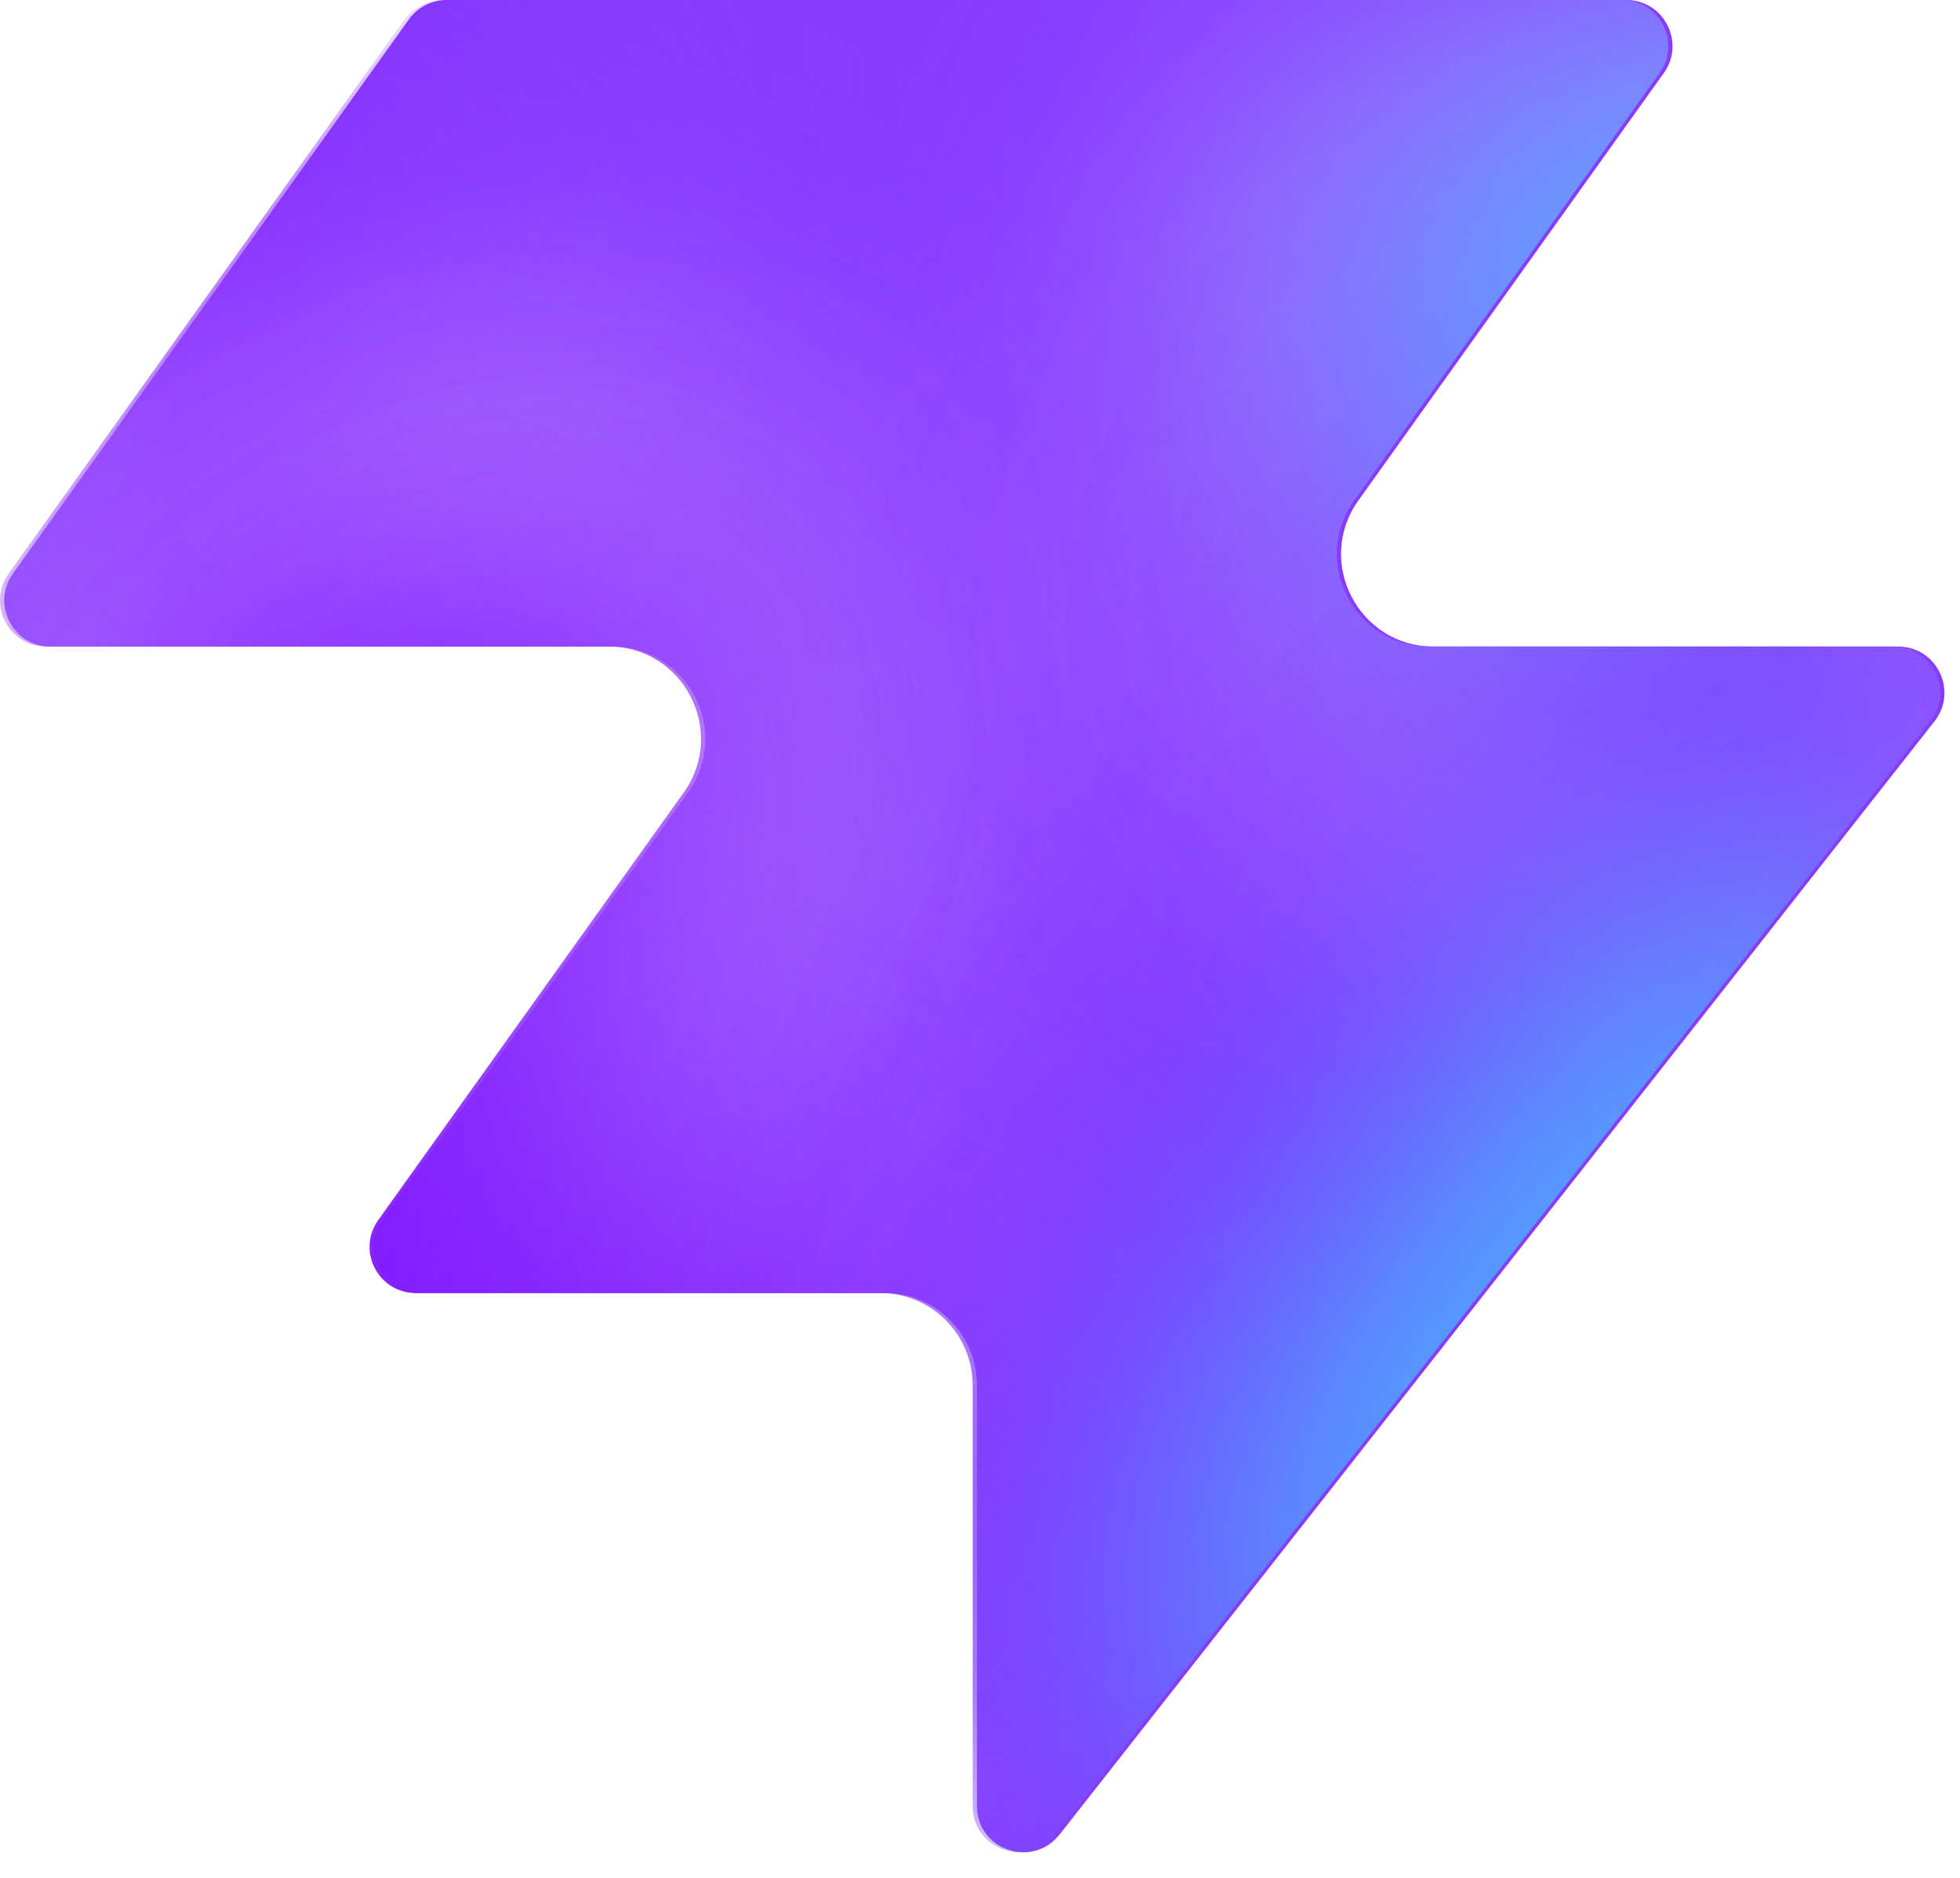
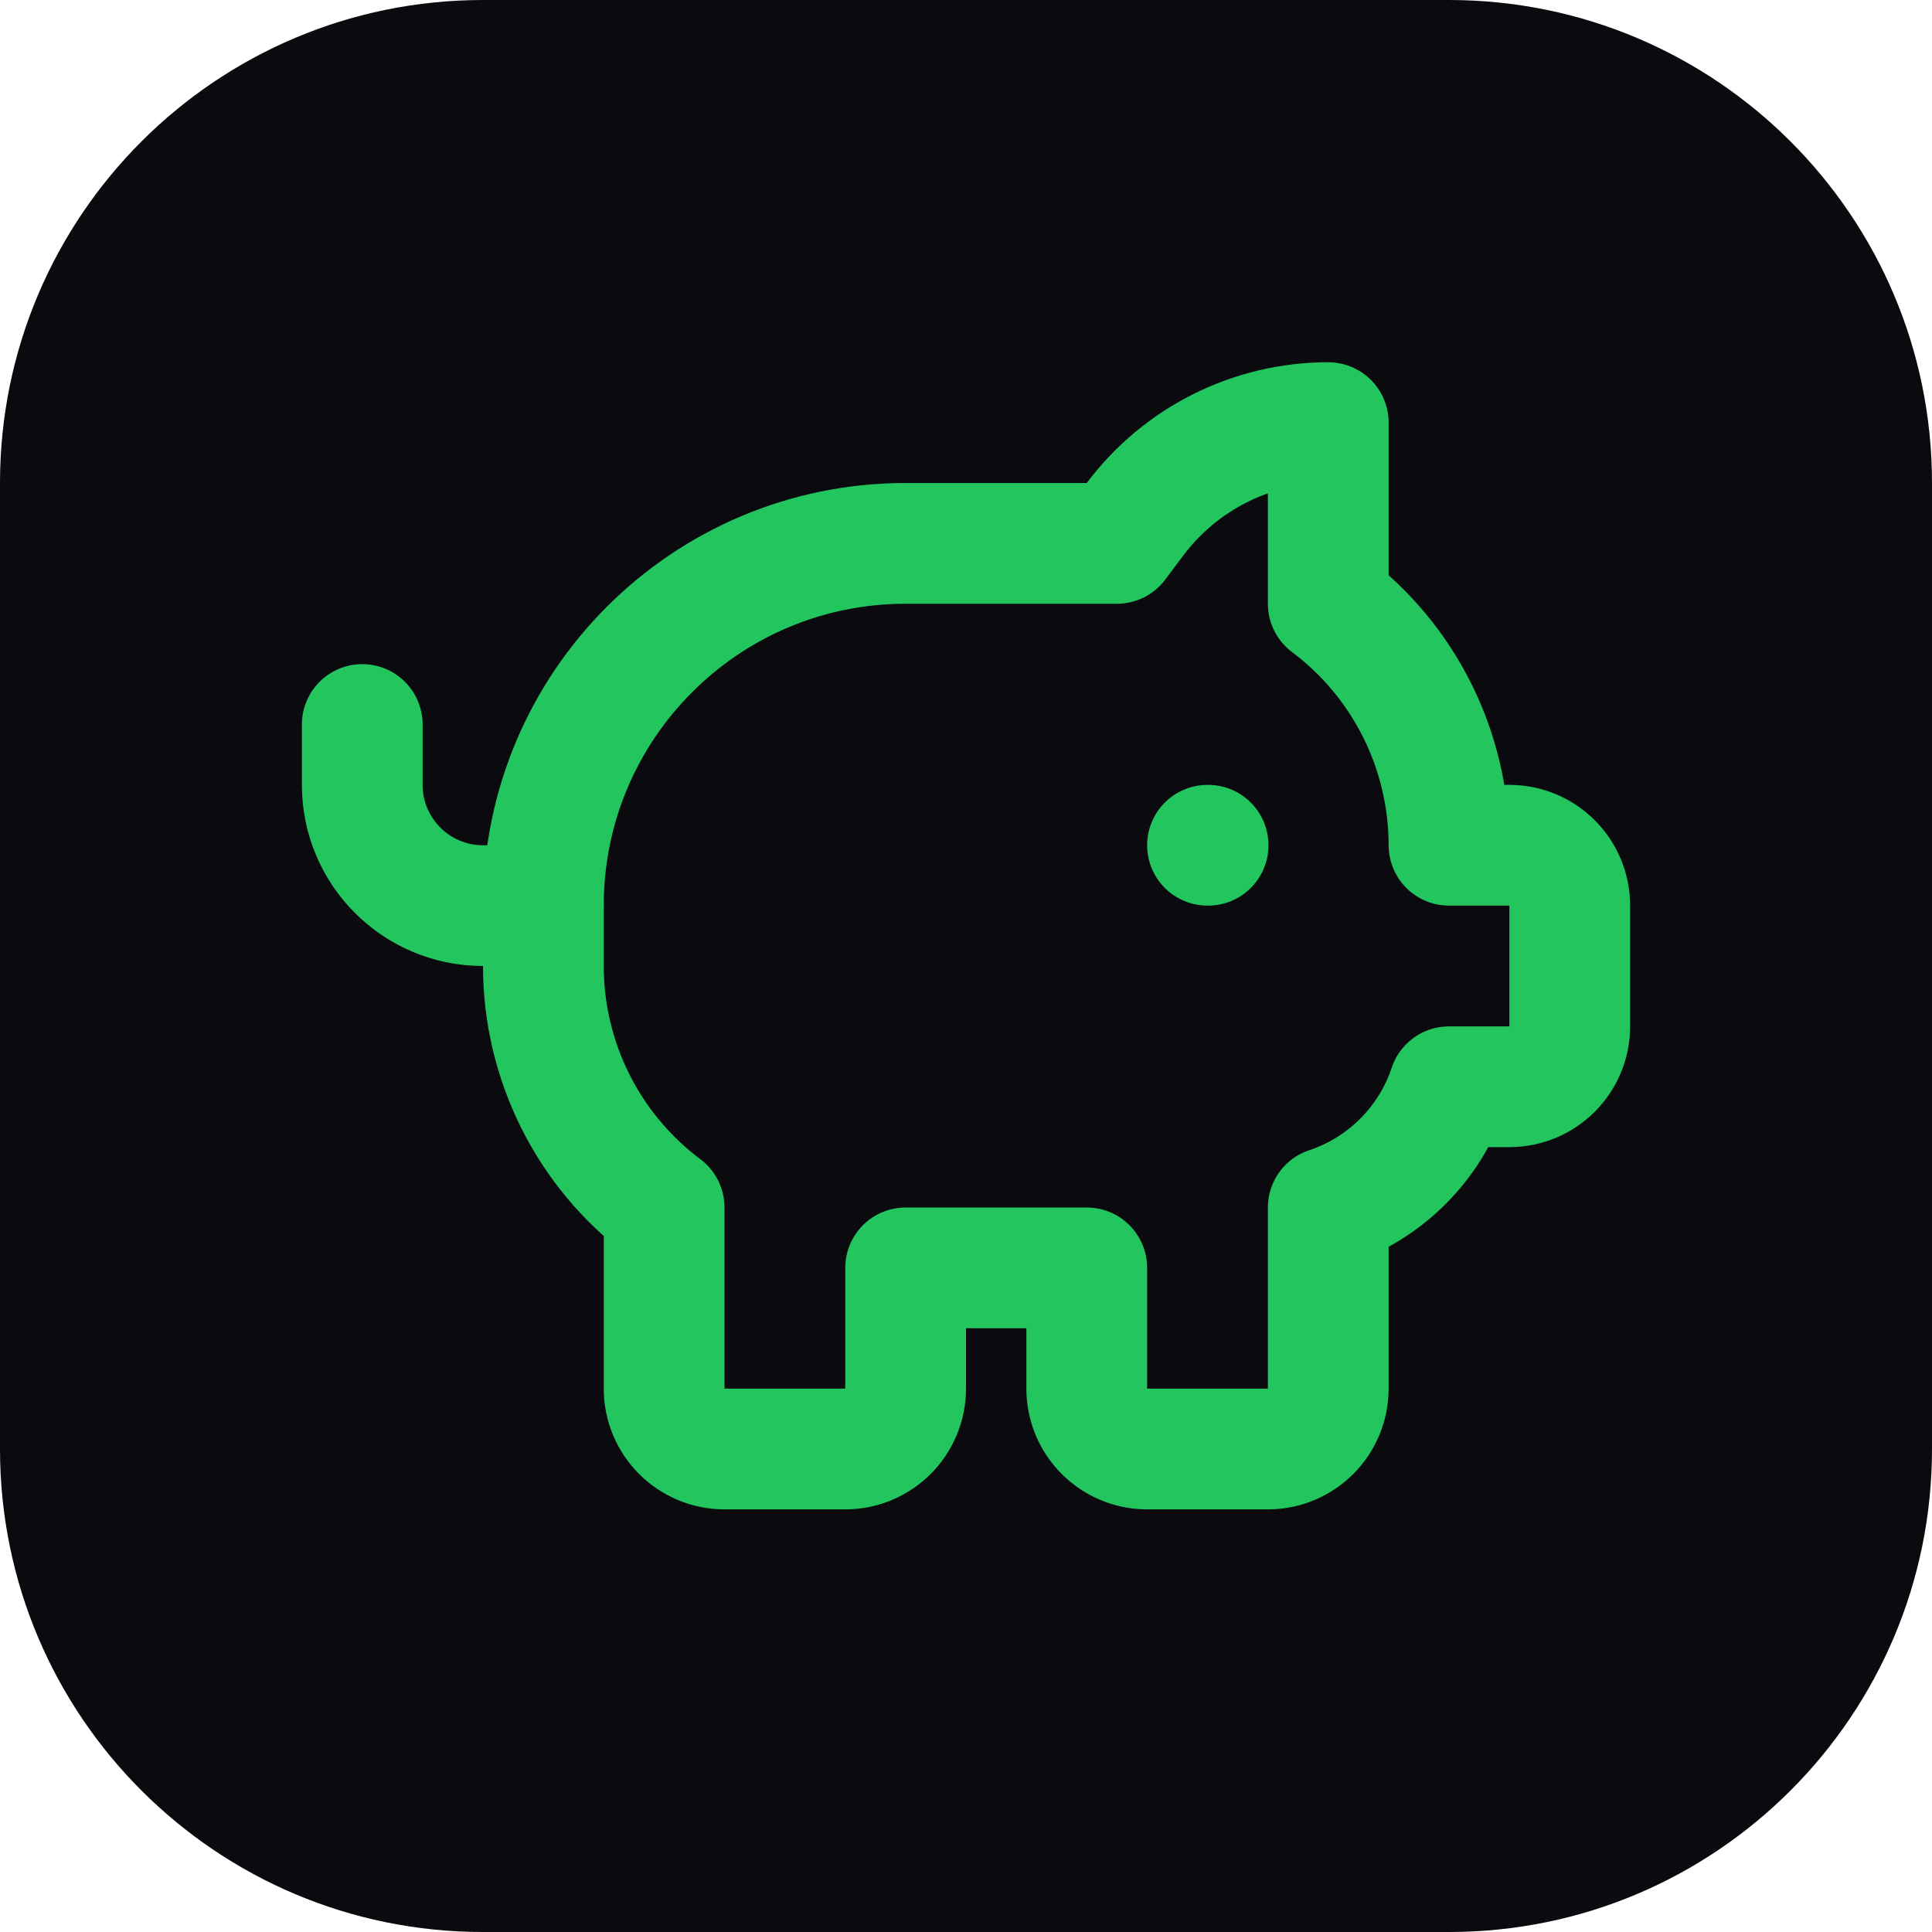
- <svg xmlns="http://www.w3.org/2000/svg" width="48" height="46" fill="none" viewBox="0 0 48 46">
-   <path fill="#863bff" d="M25.946 44.938c-.664.845-2.021.375-2.021-.698V33.937a2.26 2.26 0 0 0-2.262-2.262H10.287c-.92 0-1.456-1.04-.92-1.788l7.48-10.471c1.07-1.497 0-3.578-1.842-3.578H1.237c-.92 0-1.456-1.04-.92-1.788L10.013.474c.214-.297.556-.474.92-.474h28.894c.92 0 1.456 1.04.92 1.788l-7.48 10.471c-1.07 1.498 0 3.579 1.842 3.579h11.377c.943 0 1.473 1.088.89 1.83L25.947 44.94z" style="fill:#863bff;fill:color(display-p3 .525 .23 1);fill-opacity:1" />
-   <mask id="a" width="48" height="46" x="0" y="0" maskUnits="userSpaceOnUse" style="mask-type:alpha">
-     <path fill="#000" d="M25.842 44.938c-.664.844-2.021.375-2.021-.698V33.937a2.26 2.26 0 0 0-2.262-2.262H10.183c-.92 0-1.456-1.04-.92-1.788l7.48-10.471c1.07-1.498 0-3.579-1.842-3.579H1.133c-.92 0-1.456-1.04-.92-1.787L9.91.473c.214-.297.556-.474.92-.474h28.894c.92 0 1.456 1.04.92 1.788l-7.48 10.471c-1.07 1.498 0 3.578 1.842 3.578h11.377c.943 0 1.473 1.088.89 1.832L25.843 44.94z" style="fill:#000;fill-opacity:1" />
-   </mask>
-   <g mask="url(#a)">
-     <g filter="url(#b)">
-       <ellipse cx="5.508" cy="14.704" fill="#ede6ff" rx="5.508" ry="14.704" style="fill:#ede6ff;fill:color(display-p3 .927 .903 1);fill-opacity:1" transform="matrix(.00324 1 1 -.00324 -4.47 31.516)" />
-     </g>
-     <g filter="url(#c)">
-       <ellipse cx="10.399" cy="29.851" fill="#ede6ff" rx="10.399" ry="29.851" style="fill:#ede6ff;fill:color(display-p3 .927 .903 1);fill-opacity:1" transform="matrix(.00324 1 1 -.00324 -39.328 7.883)" />
-     </g>
-     <g filter="url(#d)">
-       <ellipse cx="5.508" cy="30.487" fill="#7e14ff" rx="5.508" ry="30.487" style="fill:#7e14ff;fill:color(display-p3 .492 .077 1);fill-opacity:1" transform="rotate(89.814 -25.913 -14.639)scale(1 -1)" />
-     </g>
-     <g filter="url(#e)">
-       <ellipse cx="5.508" cy="30.599" fill="#7e14ff" rx="5.508" ry="30.599" style="fill:#7e14ff;fill:color(display-p3 .492 .077 1);fill-opacity:1" transform="rotate(89.814 -32.644 -3.334)scale(1 -1)" />
-     </g>
-     <g filter="url(#f)">
-       <ellipse cx="5.508" cy="30.599" fill="#7e14ff" rx="5.508" ry="30.599" style="fill:#7e14ff;fill:color(display-p3 .492 .077 1);fill-opacity:1" transform="matrix(.00324 1 1 -.00324 -34.34 30.47)" />
-     </g>
-     <g filter="url(#g)">
-       <ellipse cx="14.072" cy="22.078" fill="#ede6ff" rx="14.072" ry="22.078" style="fill:#ede6ff;fill:color(display-p3 .927 .903 1);fill-opacity:1" transform="rotate(93.35 24.506 48.493)scale(-1 1)" />
-     </g>
-     <g filter="url(#h)">
-       <ellipse cx="3.47" cy="21.501" fill="#7e14ff" rx="3.47" ry="21.501" style="fill:#7e14ff;fill:color(display-p3 .492 .077 1);fill-opacity:1" transform="rotate(89.009 28.708 47.59)scale(-1 1)" />
-     </g>
-     <g filter="url(#i)">
-       <ellipse cx="3.47" cy="21.501" fill="#7e14ff" rx="3.47" ry="21.501" style="fill:#7e14ff;fill:color(display-p3 .492 .077 1);fill-opacity:1" transform="rotate(89.009 28.708 47.59)scale(-1 1)" />
-     </g>
-     <g filter="url(#j)">
-       <ellipse cx=".387" cy="8.972" fill="#7e14ff" rx="4.407" ry="29.108" style="fill:#7e14ff;fill:color(display-p3 .492 .077 1);fill-opacity:1" transform="rotate(39.51 .387 8.972)" />
-     </g>
-     <g filter="url(#k)">
-       <ellipse cx="47.523" cy="-6.092" fill="#7e14ff" rx="4.407" ry="29.108" style="fill:#7e14ff;fill:color(display-p3 .492 .077 1);fill-opacity:1" transform="rotate(37.892 47.523 -6.092)" />
-     </g>
-     <g filter="url(#l)">
-       <ellipse cx="41.412" cy="6.333" fill="#47bfff" rx="5.971" ry="9.665" style="fill:#47bfff;fill:color(display-p3 .28 .748 1);fill-opacity:1" transform="rotate(37.892 41.412 6.333)" />
-     </g>
-     <g filter="url(#m)">
-       <ellipse cx="-1.879" cy="38.332" fill="#7e14ff" rx="4.407" ry="29.108" style="fill:#7e14ff;fill:color(display-p3 .492 .077 1);fill-opacity:1" transform="rotate(37.892 -1.88 38.332)" />
-     </g>
-     <g filter="url(#n)">
-       <ellipse cx="-1.879" cy="38.332" fill="#7e14ff" rx="4.407" ry="29.108" style="fill:#7e14ff;fill:color(display-p3 .492 .077 1);fill-opacity:1" transform="rotate(37.892 -1.88 38.332)" />
-     </g>
-     <g filter="url(#o)">
-       <ellipse cx="35.651" cy="29.907" fill="#7e14ff" rx="4.407" ry="29.108" style="fill:#7e14ff;fill:color(display-p3 .492 .077 1);fill-opacity:1" transform="rotate(37.892 35.651 29.907)" />
-     </g>
-     <g filter="url(#p)">
-       <ellipse cx="38.418" cy="32.4" fill="#47bfff" rx="5.971" ry="15.297" style="fill:#47bfff;fill:color(display-p3 .28 .748 1);fill-opacity:1" transform="rotate(37.892 38.418 32.4)" />
-     </g>
+ <svg xmlns="http://www.w3.org/2000/svg" viewBox="0 0 32 32">
+   <rect width="32" height="32" rx="8" fill="#0a0a0f" />
+   <g transform="translate(4 4)" fill="none" stroke="#22c55e" stroke-width="2" stroke-linecap="round" stroke-linejoin="round">
+     <path d="M11 17h3v2a1 1 0 0 0 1 1h2a1 1 0 0 0 1-1v-3a3.16 3.16 0 0 0 2-2h1a1 1 0 0 0 1-1v-2a1 1 0 0 0-1-1h-1a5 5 0 0 0-2-4V3a4 4 0 0 0-3.2 1.6l-.3.4H11a6 6 0 0 0-6 6v1a5 5 0 0 0 2 4v3a1 1 0 0 0 1 1h2a1 1 0 0 0 1-1z" />
+     <path d="M16 10h.01" />
+     <path d="M2 8v1a2 2 0 0 0 2 2h1" />
  </g>
-   <defs>
-     <filter id="b" width="60.045" height="41.654" x="-19.77" y="16.149" color-interpolation-filters="sRGB" filterUnits="userSpaceOnUse">
-       <feFlood flood-opacity="0" result="BackgroundImageFix" />
-       <feBlend in="SourceGraphic" in2="BackgroundImageFix" result="shape" />
-       <feGaussianBlur result="effect1_foregroundBlur_2002_17158" stdDeviation="7.659" />
-     </filter>
-     <filter id="c" width="90.34" height="51.437" x="-54.613" y="-7.533" color-interpolation-filters="sRGB" filterUnits="userSpaceOnUse">
-       <feFlood flood-opacity="0" result="BackgroundImageFix" />
-       <feBlend in="SourceGraphic" in2="BackgroundImageFix" result="shape" />
-       <feGaussianBlur result="effect1_foregroundBlur_2002_17158" stdDeviation="7.659" />
-     </filter>
-     <filter id="d" width="79.355" height="29.4" x="-49.64" y="2.03" color-interpolation-filters="sRGB" filterUnits="userSpaceOnUse">
-       <feFlood flood-opacity="0" result="BackgroundImageFix" />
-       <feBlend in="SourceGraphic" in2="BackgroundImageFix" result="shape" />
-       <feGaussianBlur result="effect1_foregroundBlur_2002_17158" stdDeviation="4.596" />
-     </filter>
-     <filter id="e" width="79.579" height="29.4" x="-45.045" y="20.029" color-interpolation-filters="sRGB" filterUnits="userSpaceOnUse">
-       <feFlood flood-opacity="0" result="BackgroundImageFix" />
-       <feBlend in="SourceGraphic" in2="BackgroundImageFix" result="shape" />
-       <feGaussianBlur result="effect1_foregroundBlur_2002_17158" stdDeviation="4.596" />
-     </filter>
-     <filter id="f" width="79.579" height="29.4" x="-43.513" y="21.178" color-interpolation-filters="sRGB" filterUnits="userSpaceOnUse">
-       <feFlood flood-opacity="0" result="BackgroundImageFix" />
-       <feBlend in="SourceGraphic" in2="BackgroundImageFix" result="shape" />
-       <feGaussianBlur result="effect1_foregroundBlur_2002_17158" stdDeviation="4.596" />
-     </filter>
-     <filter id="g" width="74.749" height="58.852" x="15.756" y="-17.901" color-interpolation-filters="sRGB" filterUnits="userSpaceOnUse">
-       <feFlood flood-opacity="0" result="BackgroundImageFix" />
-       <feBlend in="SourceGraphic" in2="BackgroundImageFix" result="shape" />
-       <feGaussianBlur result="effect1_foregroundBlur_2002_17158" stdDeviation="7.659" />
-     </filter>
-     <filter id="h" width="61.377" height="25.362" x="23.548" y="2.284" color-interpolation-filters="sRGB" filterUnits="userSpaceOnUse">
-       <feFlood flood-opacity="0" result="BackgroundImageFix" />
-       <feBlend in="SourceGraphic" in2="BackgroundImageFix" result="shape" />
-       <feGaussianBlur result="effect1_foregroundBlur_2002_17158" stdDeviation="4.596" />
-     </filter>
-     <filter id="i" width="61.377" height="25.362" x="23.548" y="2.284" color-interpolation-filters="sRGB" filterUnits="userSpaceOnUse">
-       <feFlood flood-opacity="0" result="BackgroundImageFix" />
-       <feBlend in="SourceGraphic" in2="BackgroundImageFix" result="shape" />
-       <feGaussianBlur result="effect1_foregroundBlur_2002_17158" stdDeviation="4.596" />
-     </filter>
-     <filter id="j" width="56.045" height="63.649" x="-27.636" y="-22.853" color-interpolation-filters="sRGB" filterUnits="userSpaceOnUse">
-       <feFlood flood-opacity="0" result="BackgroundImageFix" />
-       <feBlend in="SourceGraphic" in2="BackgroundImageFix" result="shape" />
-       <feGaussianBlur result="effect1_foregroundBlur_2002_17158" stdDeviation="4.596" />
-     </filter>
-     <filter id="k" width="54.814" height="64.646" x="20.116" y="-38.415" color-interpolation-filters="sRGB" filterUnits="userSpaceOnUse">
-       <feFlood flood-opacity="0" result="BackgroundImageFix" />
-       <feBlend in="SourceGraphic" in2="BackgroundImageFix" result="shape" />
-       <feGaussianBlur result="effect1_foregroundBlur_2002_17158" stdDeviation="4.596" />
-     </filter>
-     <filter id="l" width="33.541" height="35.313" x="24.641" y="-11.323" color-interpolation-filters="sRGB" filterUnits="userSpaceOnUse">
-       <feFlood flood-opacity="0" result="BackgroundImageFix" />
-       <feBlend in="SourceGraphic" in2="BackgroundImageFix" result="shape" />
-       <feGaussianBlur result="effect1_foregroundBlur_2002_17158" stdDeviation="4.596" />
-     </filter>
-     <filter id="m" width="54.814" height="64.646" x="-29.286" y="6.009" color-interpolation-filters="sRGB" filterUnits="userSpaceOnUse">
-       <feFlood flood-opacity="0" result="BackgroundImageFix" />
-       <feBlend in="SourceGraphic" in2="BackgroundImageFix" result="shape" />
-       <feGaussianBlur result="effect1_foregroundBlur_2002_17158" stdDeviation="4.596" />
-     </filter>
-     <filter id="n" width="54.814" height="64.646" x="-29.286" y="6.009" color-interpolation-filters="sRGB" filterUnits="userSpaceOnUse">
-       <feFlood flood-opacity="0" result="BackgroundImageFix" />
-       <feBlend in="SourceGraphic" in2="BackgroundImageFix" result="shape" />
-       <feGaussianBlur result="effect1_foregroundBlur_2002_17158" stdDeviation="4.596" />
-     </filter>
-     <filter id="o" width="54.814" height="64.646" x="8.244" y="-2.416" color-interpolation-filters="sRGB" filterUnits="userSpaceOnUse">
-       <feFlood flood-opacity="0" result="BackgroundImageFix" />
-       <feBlend in="SourceGraphic" in2="BackgroundImageFix" result="shape" />
-       <feGaussianBlur result="effect1_foregroundBlur_2002_17158" stdDeviation="4.596" />
-     </filter>
-     <filter id="p" width="39.409" height="43.623" x="18.713" y="10.588" color-interpolation-filters="sRGB" filterUnits="userSpaceOnUse">
-       <feFlood flood-opacity="0" result="BackgroundImageFix" />
-       <feBlend in="SourceGraphic" in2="BackgroundImageFix" result="shape" />
-       <feGaussianBlur result="effect1_foregroundBlur_2002_17158" stdDeviation="4.596" />
-     </filter>
-   </defs>
</svg>
